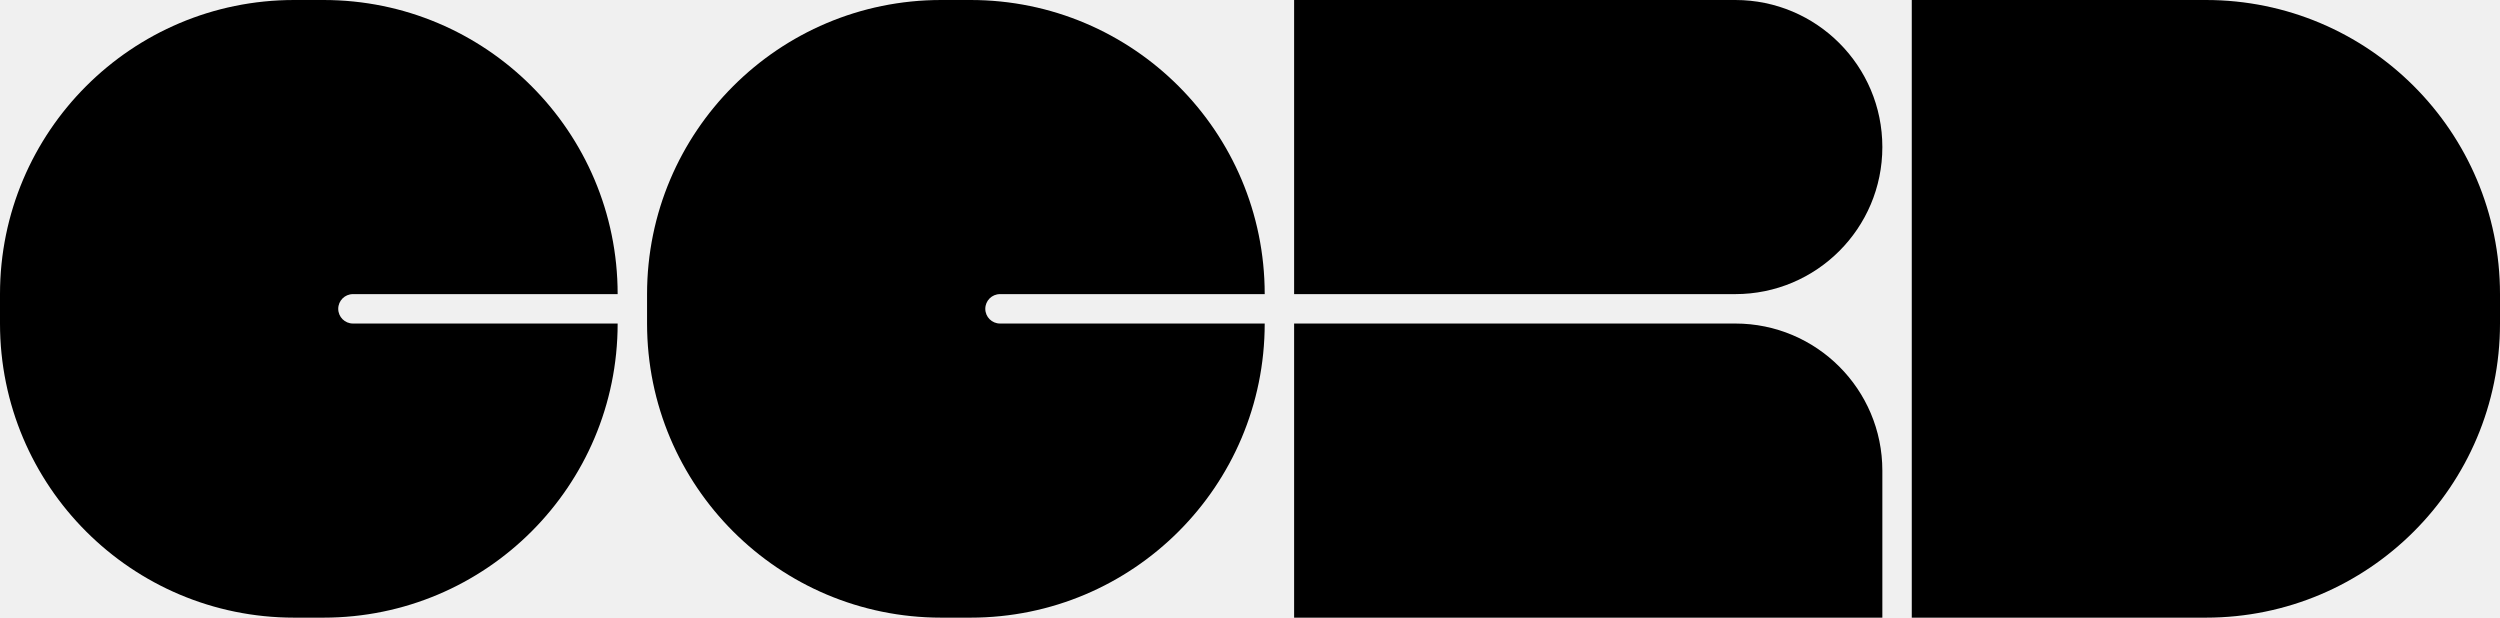
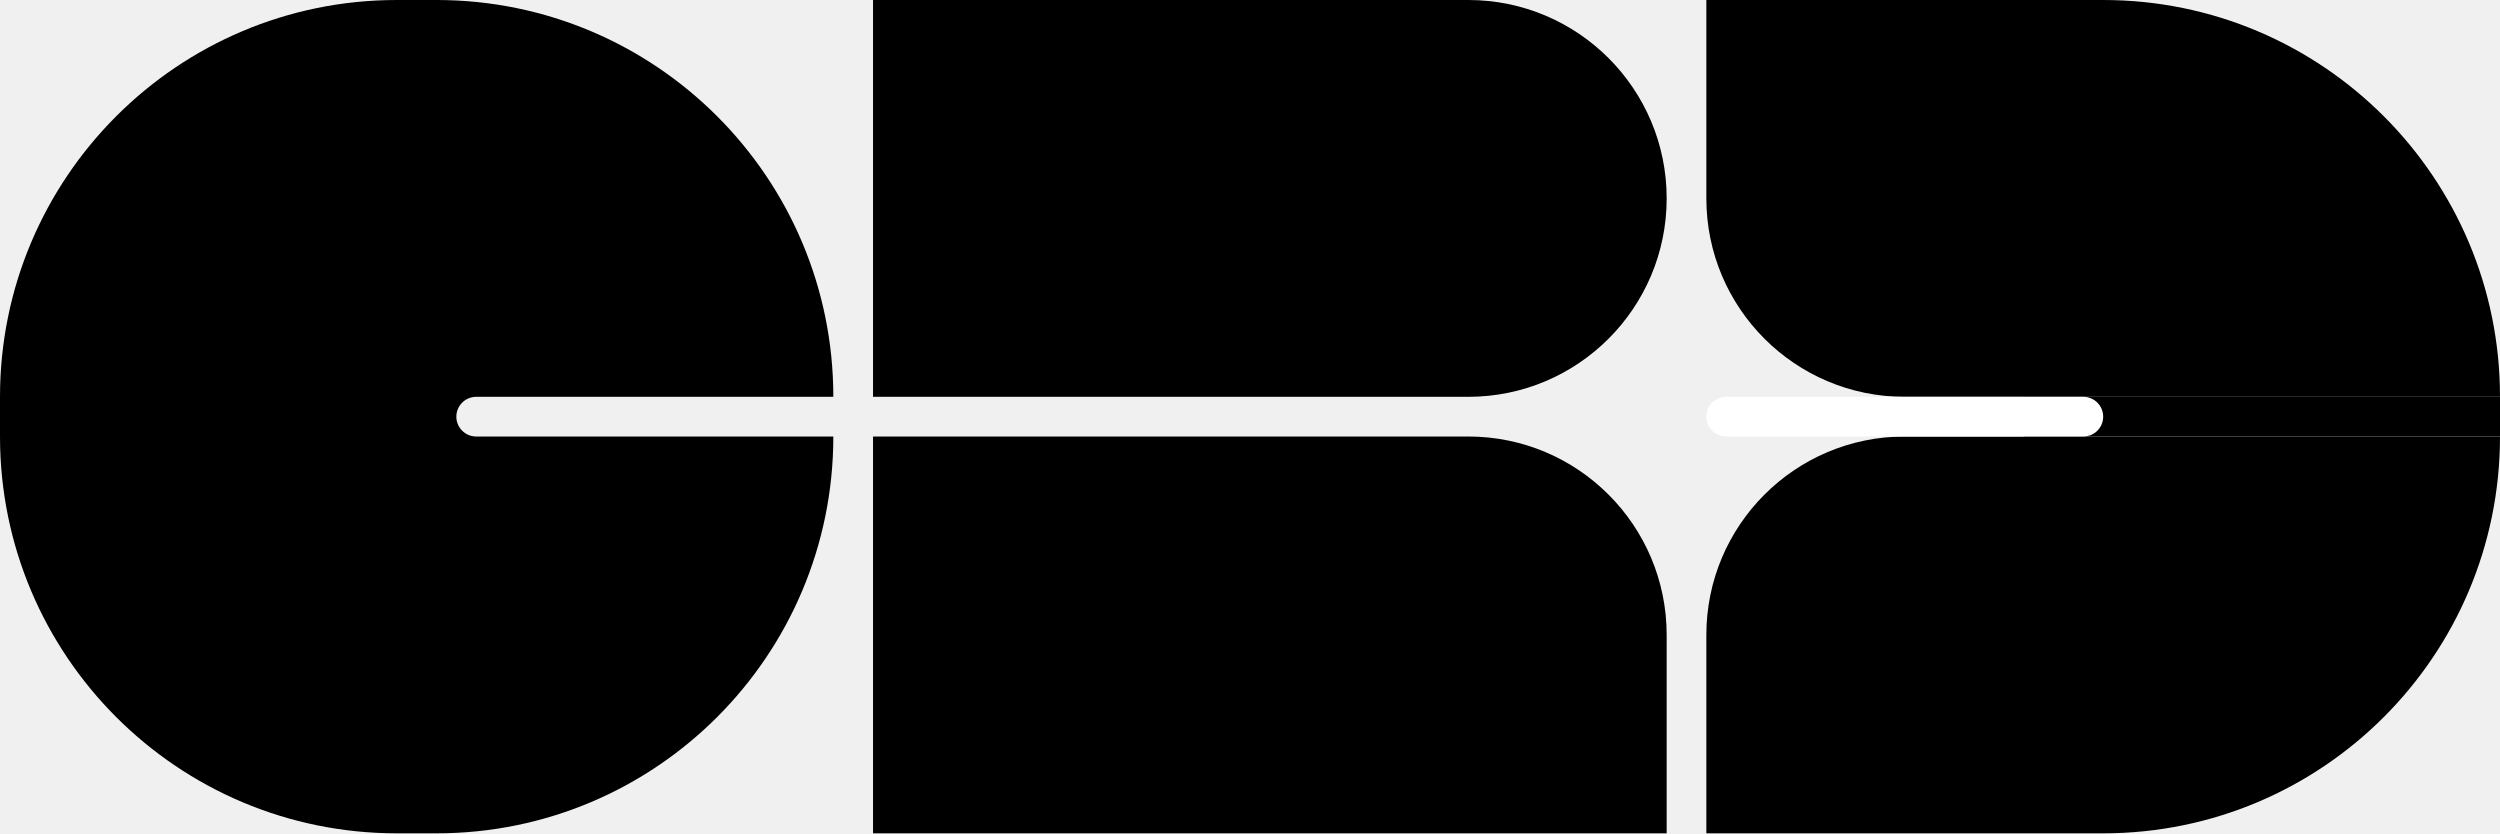
- <svg xmlns="http://www.w3.org/2000/svg" width="170" height="42" viewBox="0 0 170 42" fill="none">
-   <g clip-path="url(#clip0_16_17)">
-     <path d="M88 0H118C123.523 0 128 4.477 128 10C128 15.523 123.523 20 118 20H88V0Z" fill="black" />
-     <path d="M130 0H150C161.046 0 170 8.954 170 20V22C170 33.046 161.046 42 150 42H130V0Z" fill="black" />
-     <path d="M88 22H118C123.523 22 128 26.477 128 32V42H88V22Z" fill="black" />
-     <path d="M66 0C77.046 -1.16393e-07 86 8.954 86 20H68C67.448 20 67 20.448 67 21C67 21.552 67.448 22 68 22H86C86 33.046 77.046 42 66 42H64C52.954 42 44 33.046 44 22V20C44 8.954 52.954 9.65645e-07 64 0H66Z" fill="black" />
-     <path d="M22 0C33.046 -1.16393e-07 42 8.954 42 20H24C23.448 20 23 20.448 23 21C23 21.552 23.448 22 24 22H42C42 33.046 33.046 42 22 42H20C8.954 42 9.65646e-07 33.046 0 22V20C-4.35453e-07 8.954 8.954 9.65645e-07 20 0H22Z" fill="black" />
+ <svg xmlns="http://www.w3.org/2000/svg" width="126" height="42" viewBox="0 0 126 42" fill="none">
+   <g clip-path="url(#clip0_22_96)">
+     <path d="M44 0H74C79.523 0 84 4.477 84 10C84 15.523 79.523 20 74 20H44V0Z" fill="black" />
+     <path d="M126 20C126 8.954 117.046 0 106 0H86V10C86 15.523 90.477 20 96 20H126Z" fill="black" />
+     <path d="M44 22H74C79.523 22 84 26.477 84 32V42H44V22Z" fill="black" />
+     <path d="M126 22H96C90.477 22 86 26.477 86 32V42H106C117.046 42 126 33.046 126 22Z" fill="black" />
+     <path d="M22 0C33.046 -1.16393e-07 42 8.954 42 20H24C23.448 20 23 20.448 23 21C23 21.552 23.448 22 24 22H42C42 33.046 33.046 42 22 42H20C8.954 42 9.65645e-07 33.046 0 22V20C-4.35454e-07 8.954 8.954 9.65645e-07 20 0H22Z" fill="black" />
+     <rect x="102" y="20" width="24" height="2" fill="black" />
+     <rect x="86" y="20" width="20" height="2" rx="1" fill="white" />
  </g>
  <defs>
-     <clipPath id="clip0_16_17">
-       <rect width="170" height="42" fill="white" />
+     <clipPath id="clip0_22_96">
+       <rect width="126" height="42" fill="white" />
    </clipPath>
  </defs>
</svg>
